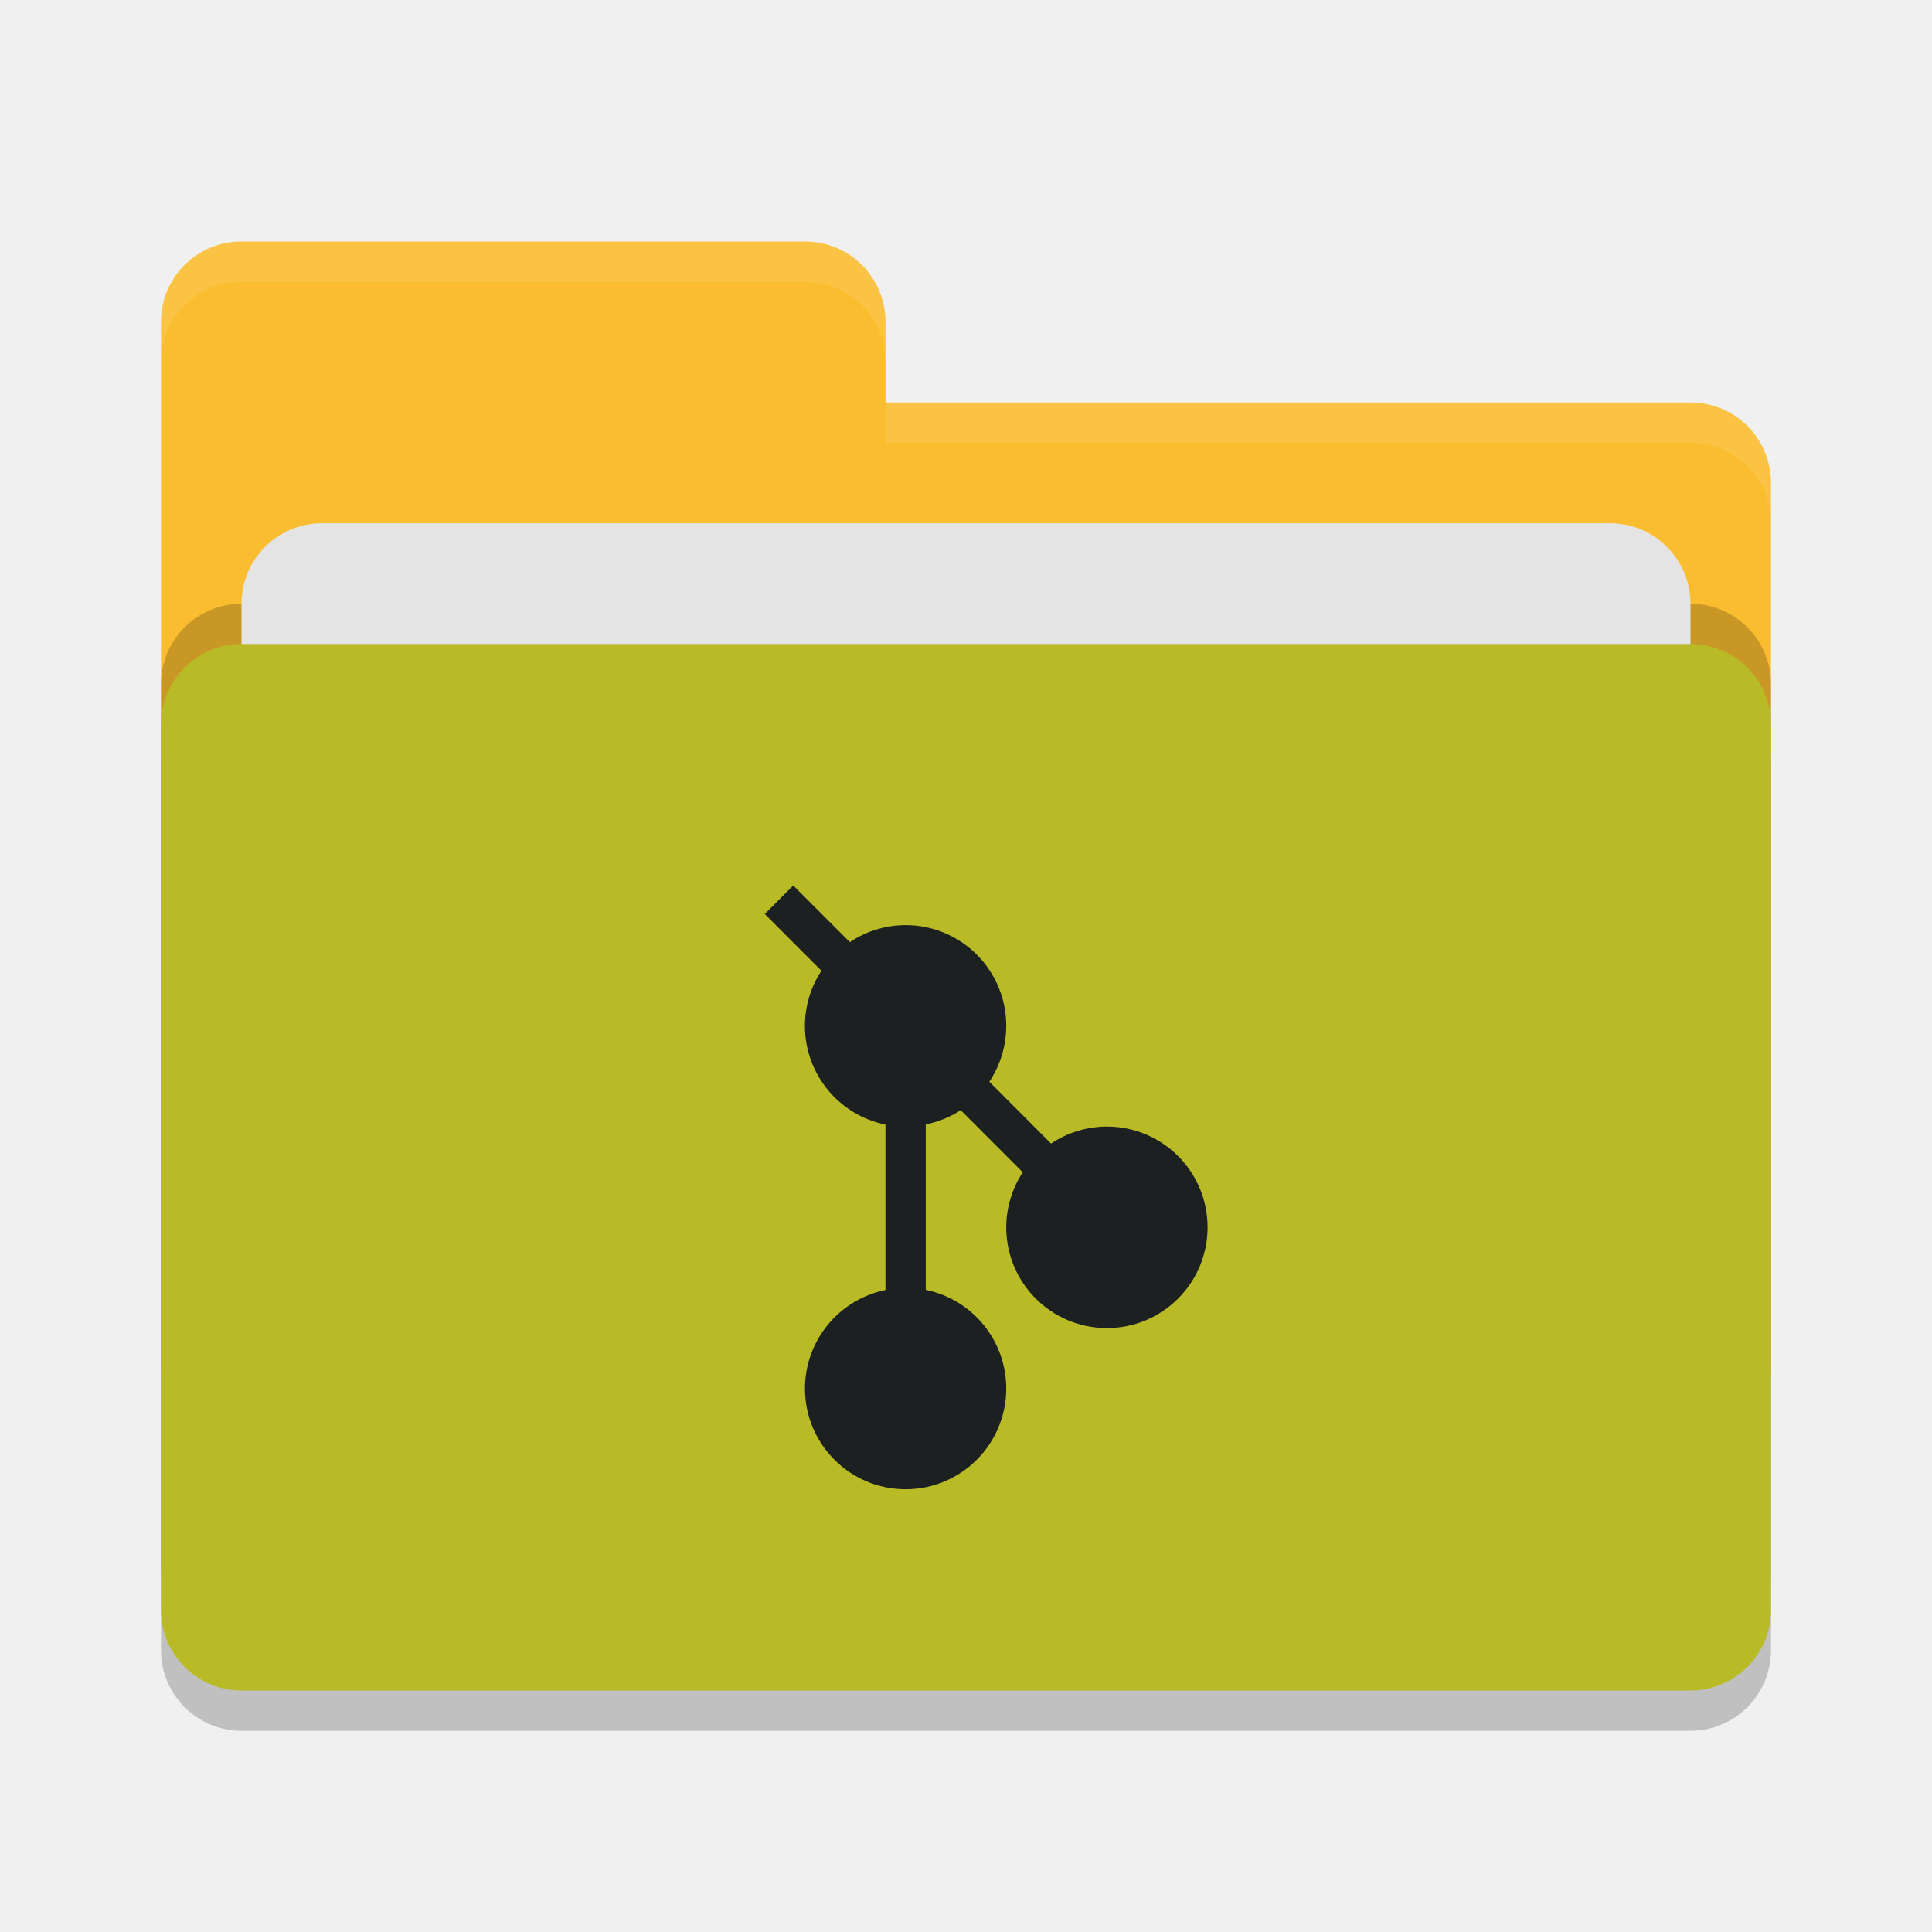
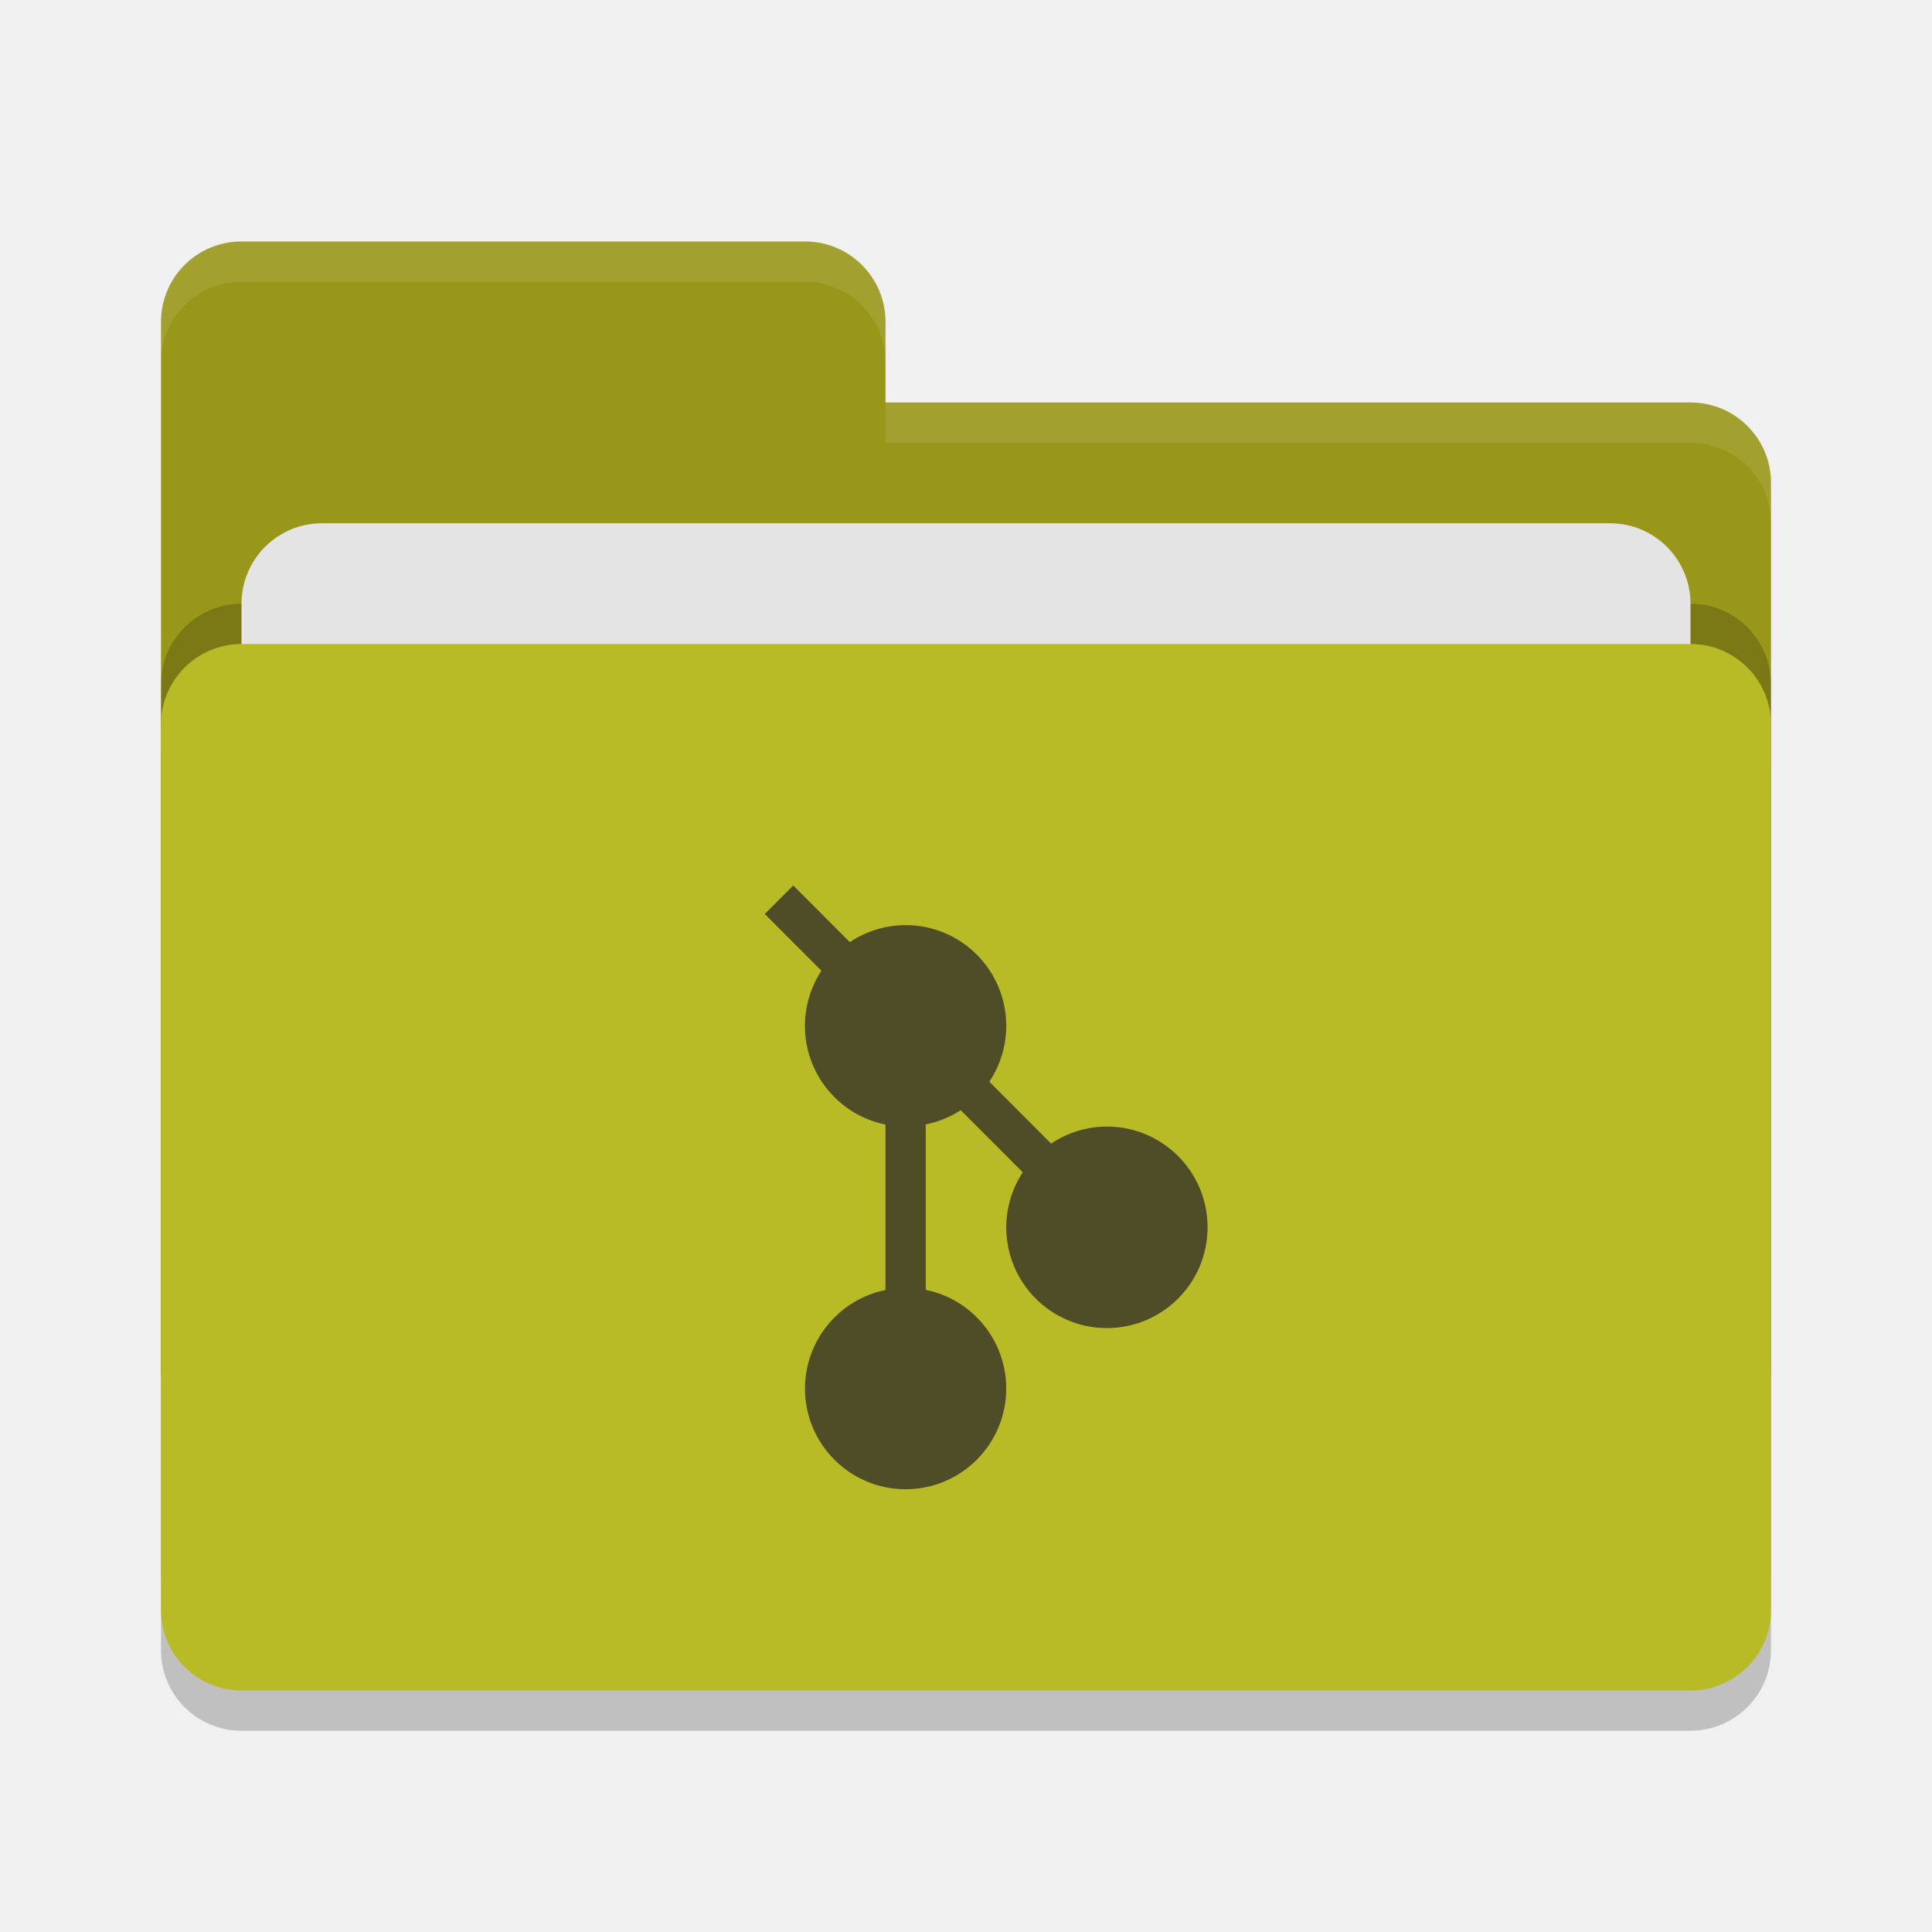
<svg xmlns="http://www.w3.org/2000/svg" width="48" height="48" version="1">
  <rect style="opacity:0.2" width="40" height="26" x="4" y="17" rx="2" ry="2" />
-   <path style="fill:#fabd2f" d="M 4,34 C 4,35.108 4.892,36 6,36 H 42 C 43.108,36 44,35.108 44,34 V 12 C 44,10.892 43.108,10 42,10 H 22 V 8 C 22,6.892 21.108,6 20,6 H 6 C 4.892,6 4,6.892 4,8" />
+   <path style="fill:#98971a" d="M 4,34 C 4,35.108 4.892,36 6,36 H 42 C 43.108,36 44,35.108 44,34 V 12 C 44,10.892 43.108,10 42,10 H 22 V 8 C 22,6.892 21.108,6 20,6 H 6 C 4.892,6 4,6.892 4,8" />
  <rect style="opacity:0.2" width="40" height="26" x="4" y="15" rx="2" ry="2" />
  <rect style="fill:#e4e4e4" width="36" height="16" x="6" y="13" rx="2" ry="2" />
  <rect style="fill:#b8bb26" width="40" height="26" x="4" y="16" rx="2" ry="2" />
  <path style="opacity:0.1;fill:#ffffff" d="M 6,6 C 4.892,6 4,6.892 4,8 V 9 C 4,7.892 4.892,7 6,7 H 20 C 21.108,7 22,7.892 22,9 V 8 C 22,6.892 21.108,6 20,6 Z M 22,10 V 11 H 42 C 43.108,11 44,11.892 44,13 V 12 C 44,10.892 43.108,10 42,10 Z" />
-   <path style="fill:#1d2021" d="M 19.707,22 19,22.708 20.408,24.117 A 2.501,2.503 0 0 0 19.998,25.488 2.501,2.503 0 0 0 21.999,27.94 V 32.05 A 2.501,2.503 0 0 0 19.999,34.497 2.501,2.503 0 0 0 22.5,37 2.501,2.503 0 0 0 25,34.497 2.501,2.503 0 0 0 23,32.046 V 27.936 A 2.501,2.503 0 0 0 23.869,27.582 L 25.41,29.125 A 2.501,2.503 0 0 0 25,30.493 2.501,2.503 0 0 0 27.501,32.996 2.501,2.503 0 0 0 30.002,30.492 2.501,2.503 0 0 0 27.502,27.989 2.501,2.503 0 0 0 26.114,28.412 L 24.58,26.875 A 2.501,2.503 0 0 0 25,25.487 2.501,2.503 0 0 0 22.5,22.984 2.501,2.503 0 0 0 21.114,23.407 L 19.708,22 Z" />
+   <path style="fill:#4e4d28" d="M 19.707,22 19,22.708 20.408,24.117 A 2.501,2.503 0 0 0 19.998,25.488 2.501,2.503 0 0 0 21.999,27.94 V 32.05 A 2.501,2.503 0 0 0 19.999,34.497 2.501,2.503 0 0 0 22.5,37 2.501,2.503 0 0 0 25,34.497 2.501,2.503 0 0 0 23,32.046 V 27.936 A 2.501,2.503 0 0 0 23.869,27.582 L 25.41,29.125 A 2.501,2.503 0 0 0 25,30.493 2.501,2.503 0 0 0 27.501,32.996 2.501,2.503 0 0 0 30.002,30.492 2.501,2.503 0 0 0 27.502,27.989 2.501,2.503 0 0 0 26.114,28.412 L 24.58,26.875 A 2.501,2.503 0 0 0 25,25.487 2.501,2.503 0 0 0 22.5,22.984 2.501,2.503 0 0 0 21.114,23.407 L 19.708,22 Z" />
</svg>
